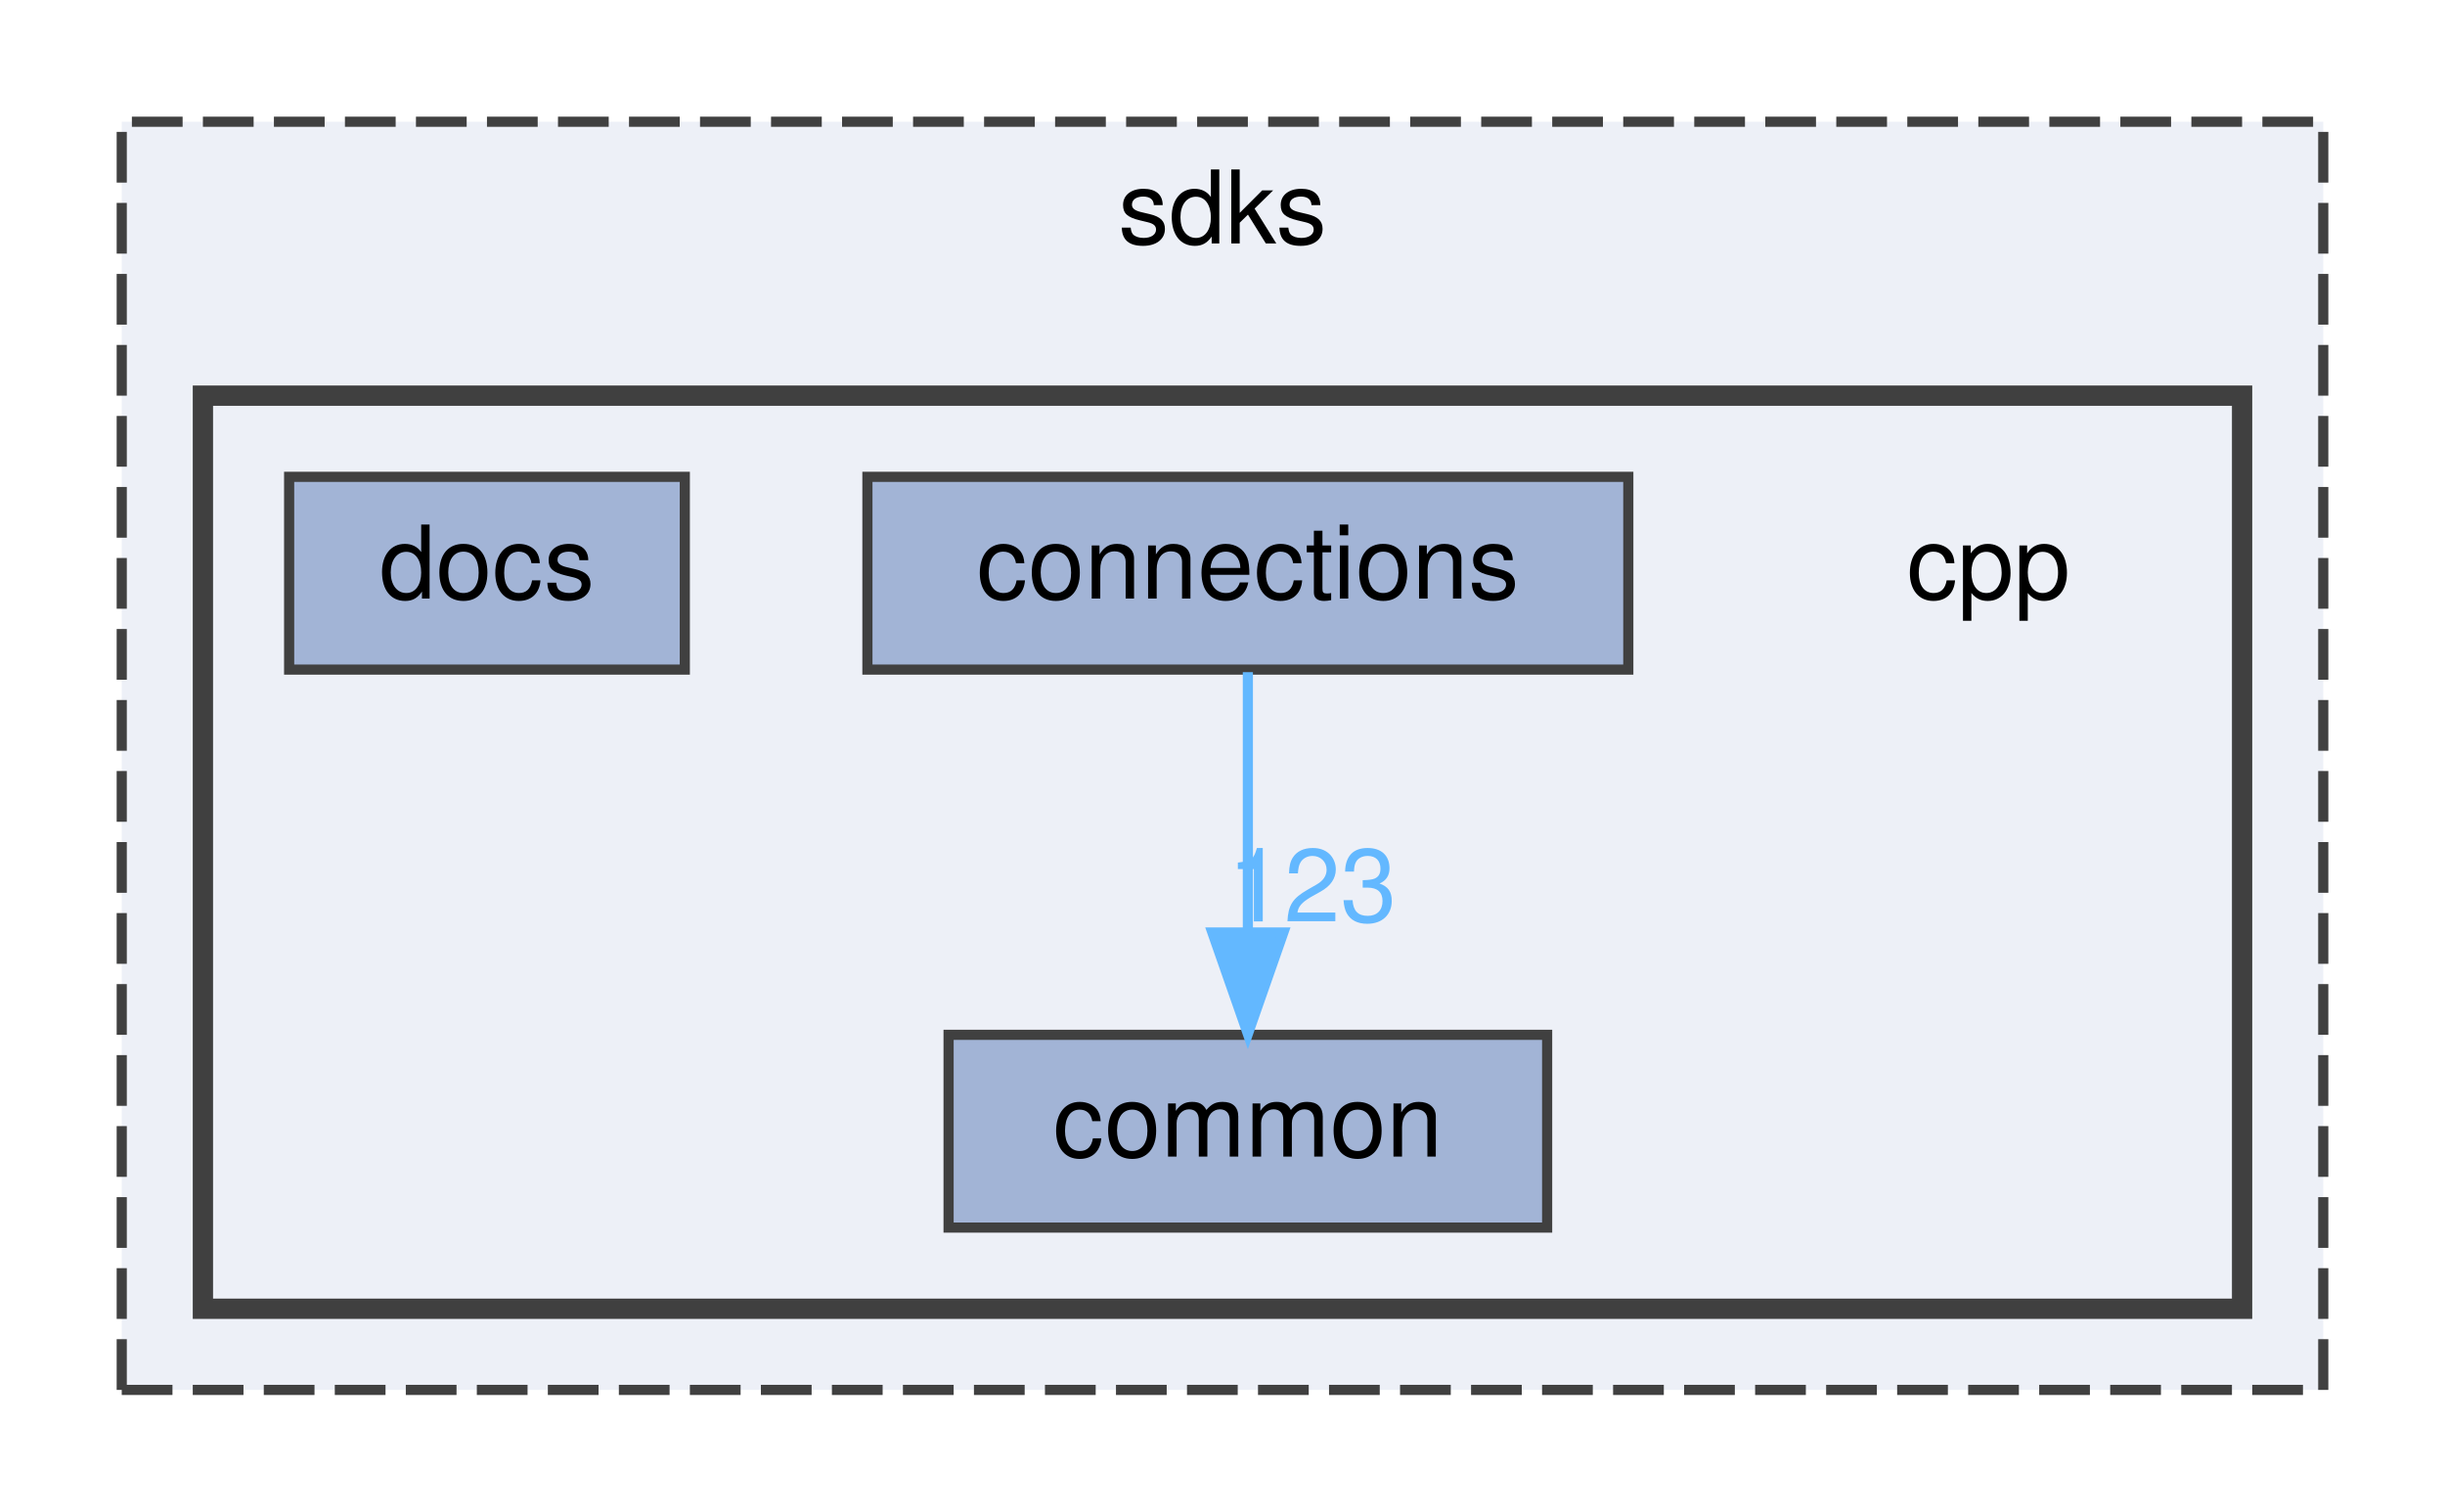
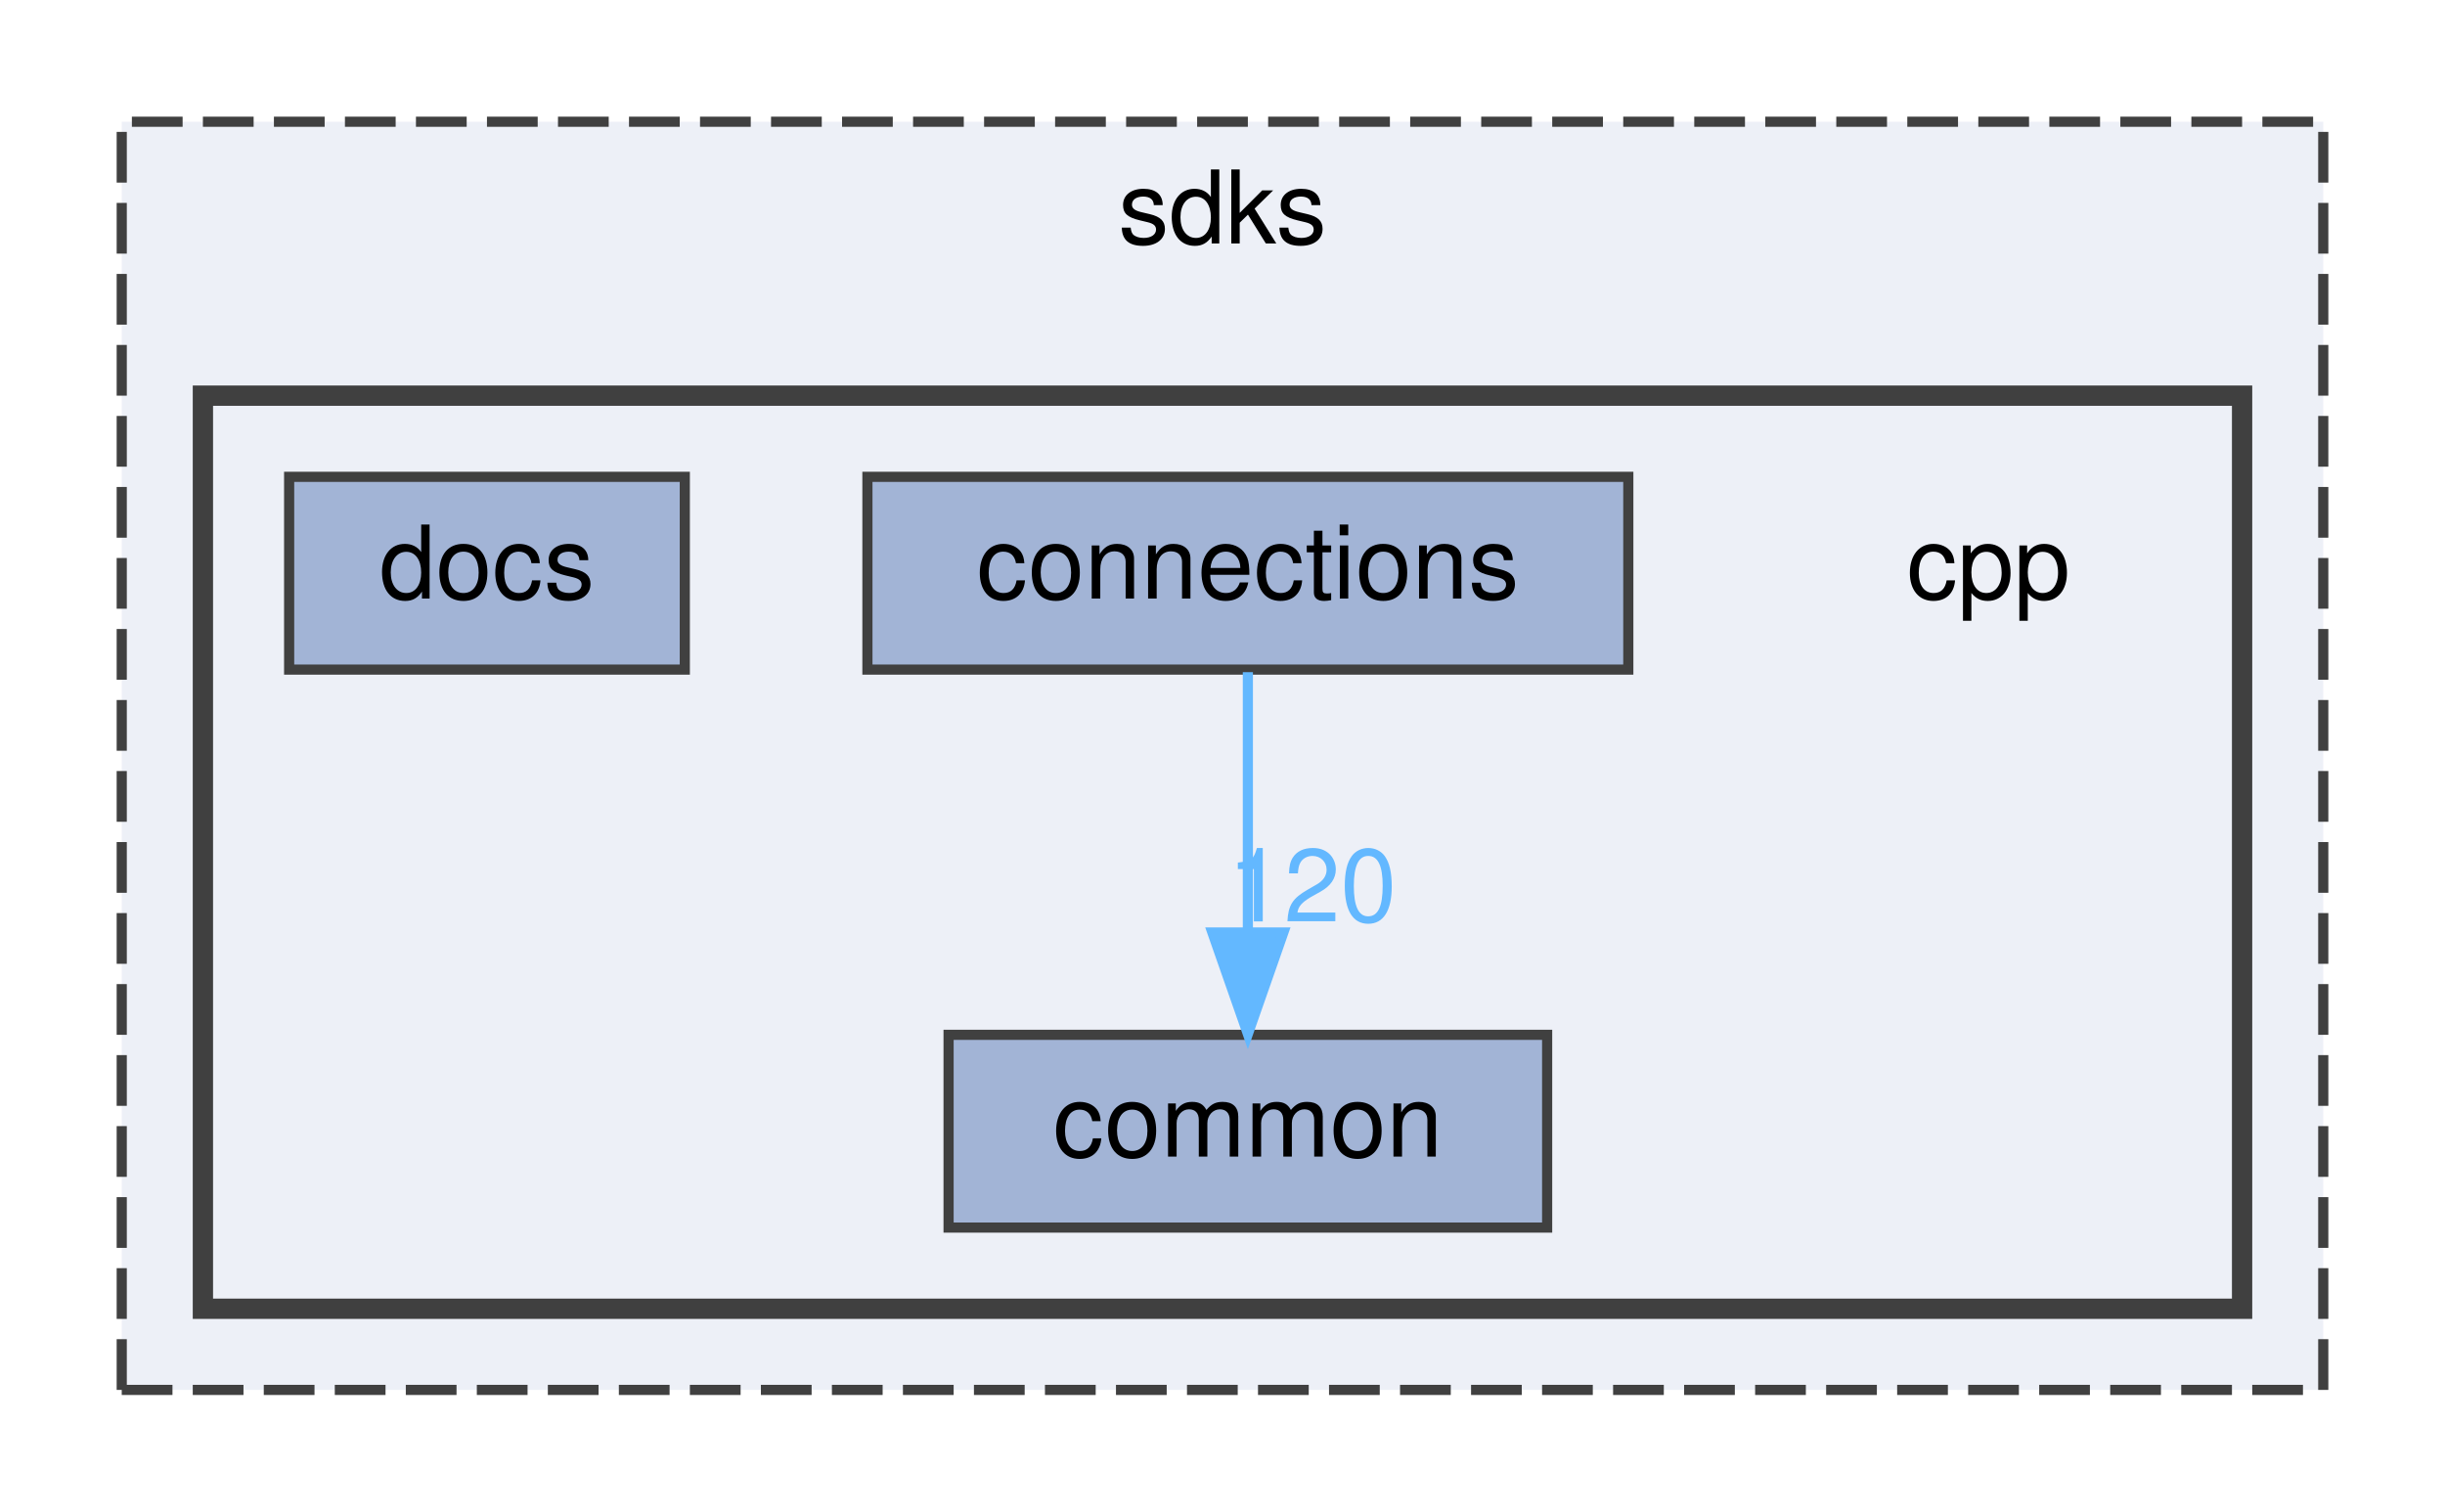
<svg xmlns="http://www.w3.org/2000/svg" xmlns:xlink="http://www.w3.org/1999/xlink" width="241pt" height="149pt" viewBox="0.00 0.00 241.00 149.00">
  <g id="graph0" class="graph" transform="scale(1 1) rotate(0) translate(4 145)">
    <g id="clust1" class="cluster">
      <g id="a_clust1">
        <a xlink:href="dir_1ee1c825a28454f120fade4d126590ba.html" target="_top" xlink:title="sdks">
          <polygon fill="#edf0f7" stroke="#404040" stroke-dasharray="5,2" points="8,-8 8,-133 225,-133 225,-8 8,-8" />
          <text text-anchor="middle" x="116.5" y="-121" font-family="Helvetica,sans-Serif" font-size="10.00">sdks</text>
        </a>
      </g>
    </g>
    <g id="clust2" class="cluster">
      <g id="a_clust2">
        <a xlink:href="dir_c3a31ef84dfd90f7312278dbc4734bdb.html" target="_top">
          <polygon fill="#edf0f7" stroke="#404040" stroke-width="2" points="16,-16 16,-106 217,-106 217,-16 16,-16" />
        </a>
      </g>
    </g>
    <g id="node1" class="node">
      <text text-anchor="middle" x="192" y="-86" font-family="Helvetica,sans-Serif" font-size="10.00">cpp</text>
    </g>
    <g id="node2" class="node">
      <g id="a_node2">
        <a xlink:href="dir_6b87f921a51f760acf501150831df4b5.html" target="_top" xlink:title="common">
          <polygon fill="#a2b4d6" stroke="#404040" points="148.5,-43 89.5,-43 89.5,-24 148.5,-24 148.5,-43" />
          <text text-anchor="middle" x="119" y="-31" font-family="Helvetica,sans-Serif" font-size="10.00">common</text>
        </a>
      </g>
    </g>
    <g id="node3" class="node">
      <g id="a_node3">
        <a xlink:href="dir_01181b2e4bcbd5d200324c852c35719a.html" target="_top" xlink:title="connections">
          <polygon fill="#a2b4d6" stroke="#404040" points="156.5,-98 81.5,-98 81.5,-79 156.5,-79 156.5,-98" />
          <text text-anchor="middle" x="119" y="-86" font-family="Helvetica,sans-Serif" font-size="10.00">connections</text>
        </a>
      </g>
    </g>
    <g id="edge1" class="edge">
      <g id="a_edge1">
        <a xlink:href="dir_000001_000000.html" target="_top">
          <path fill="none" stroke="#63b8ff" d="M119,-78.75C119,-71.8 119,-61.85 119,-53.13" />
          <polygon fill="#63b8ff" stroke="#63b8ff" points="122.5,-53.09 119,-43.09 115.5,-53.09 122.5,-53.09" />
        </a>
      </g>
      <g id="a_edge1-headlabel">
-         <a xlink:href="dir_000001_000000.html" target="_top" xlink:title="123">
-           <text text-anchor="middle" x="125.34" y="-54.18" font-family="Helvetica,sans-Serif" font-size="10.00" fill="#63b8ff">123</text>
+         <a xlink:href="dir_000001_000000.html" target="_top" xlink:title="120">
+           <text text-anchor="middle" x="125.34" y="-54.18" font-family="Helvetica,sans-Serif" font-size="10.00" fill="#63b8ff">120</text>
        </a>
      </g>
    </g>
    <g id="node4" class="node">
      <g id="a_node4">
        <a xlink:href="dir_50834dfaa47af981e1b6c69564b5b5c4.html" target="_top" xlink:title="docs">
          <polygon fill="#a2b4d6" stroke="#404040" points="63.5,-98 24.5,-98 24.5,-79 63.5,-79 63.5,-98" />
          <text text-anchor="middle" x="44" y="-86" font-family="Helvetica,sans-Serif" font-size="10.00">docs</text>
        </a>
      </g>
    </g>
  </g>
</svg>
